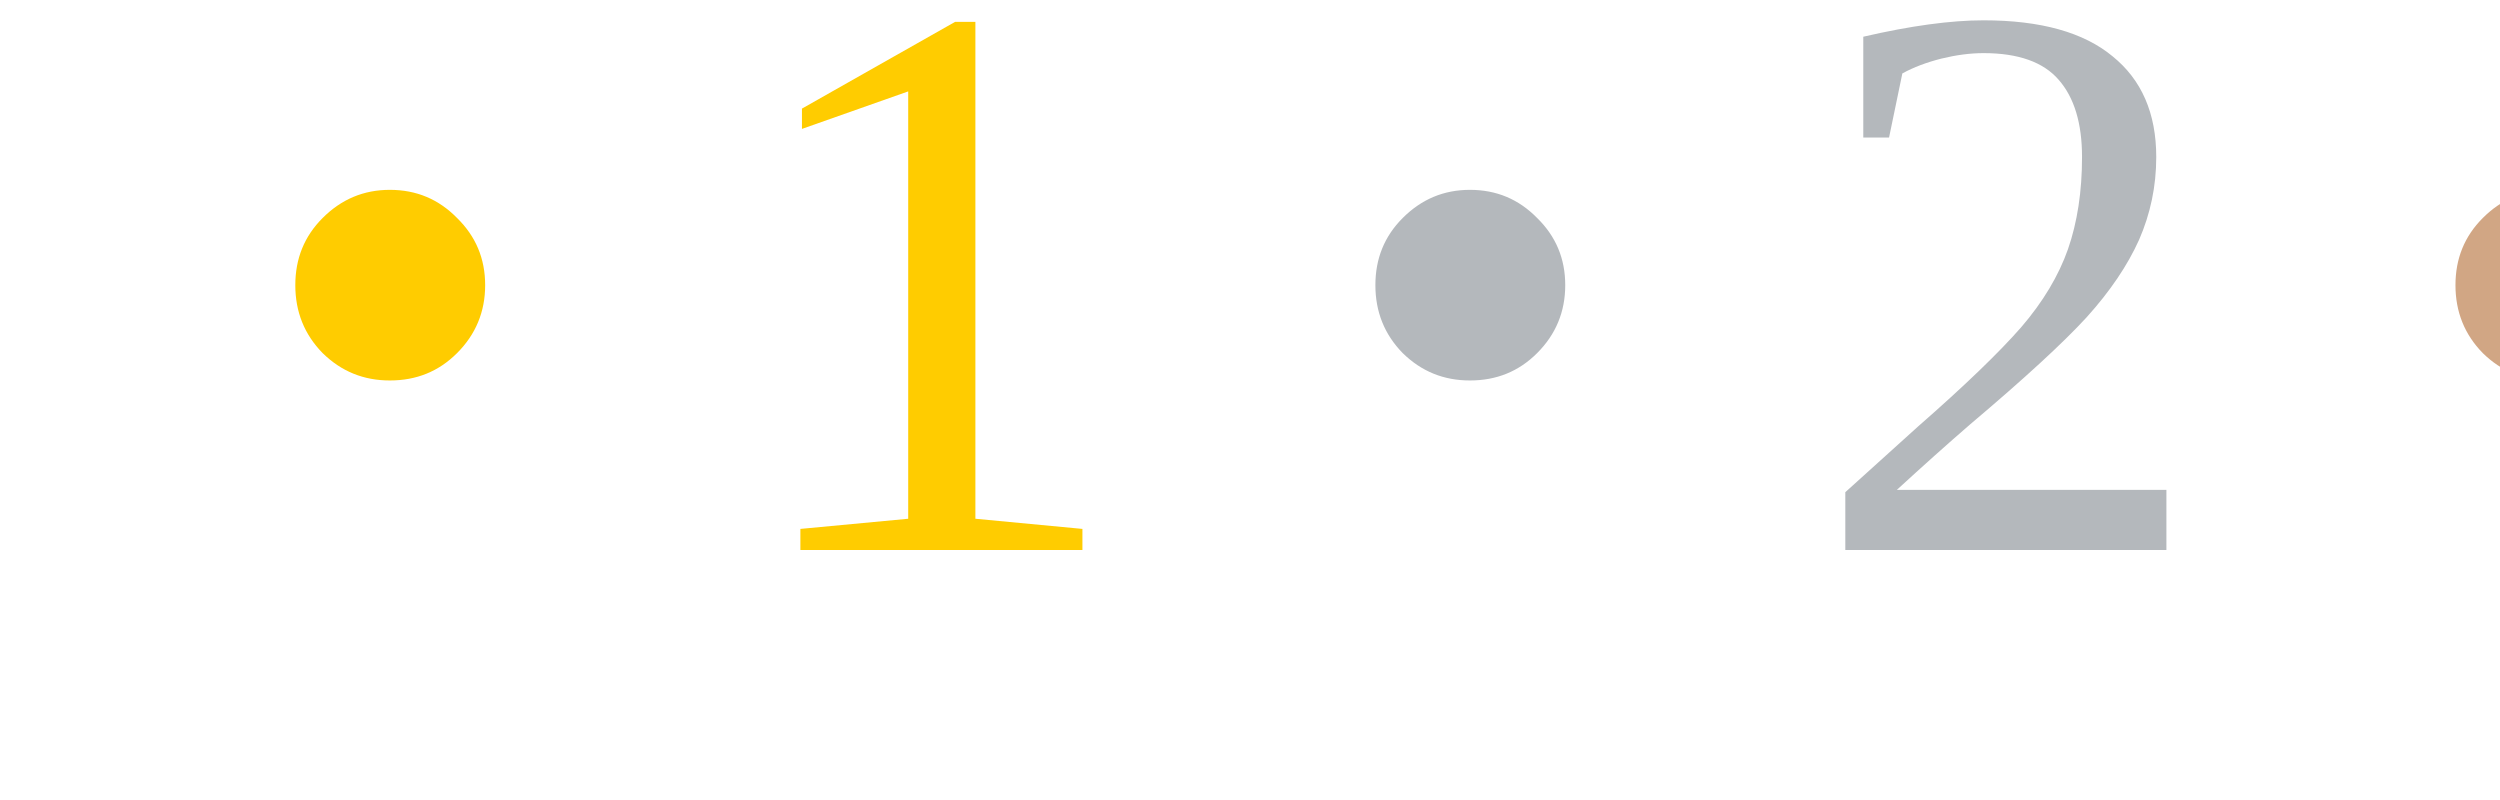
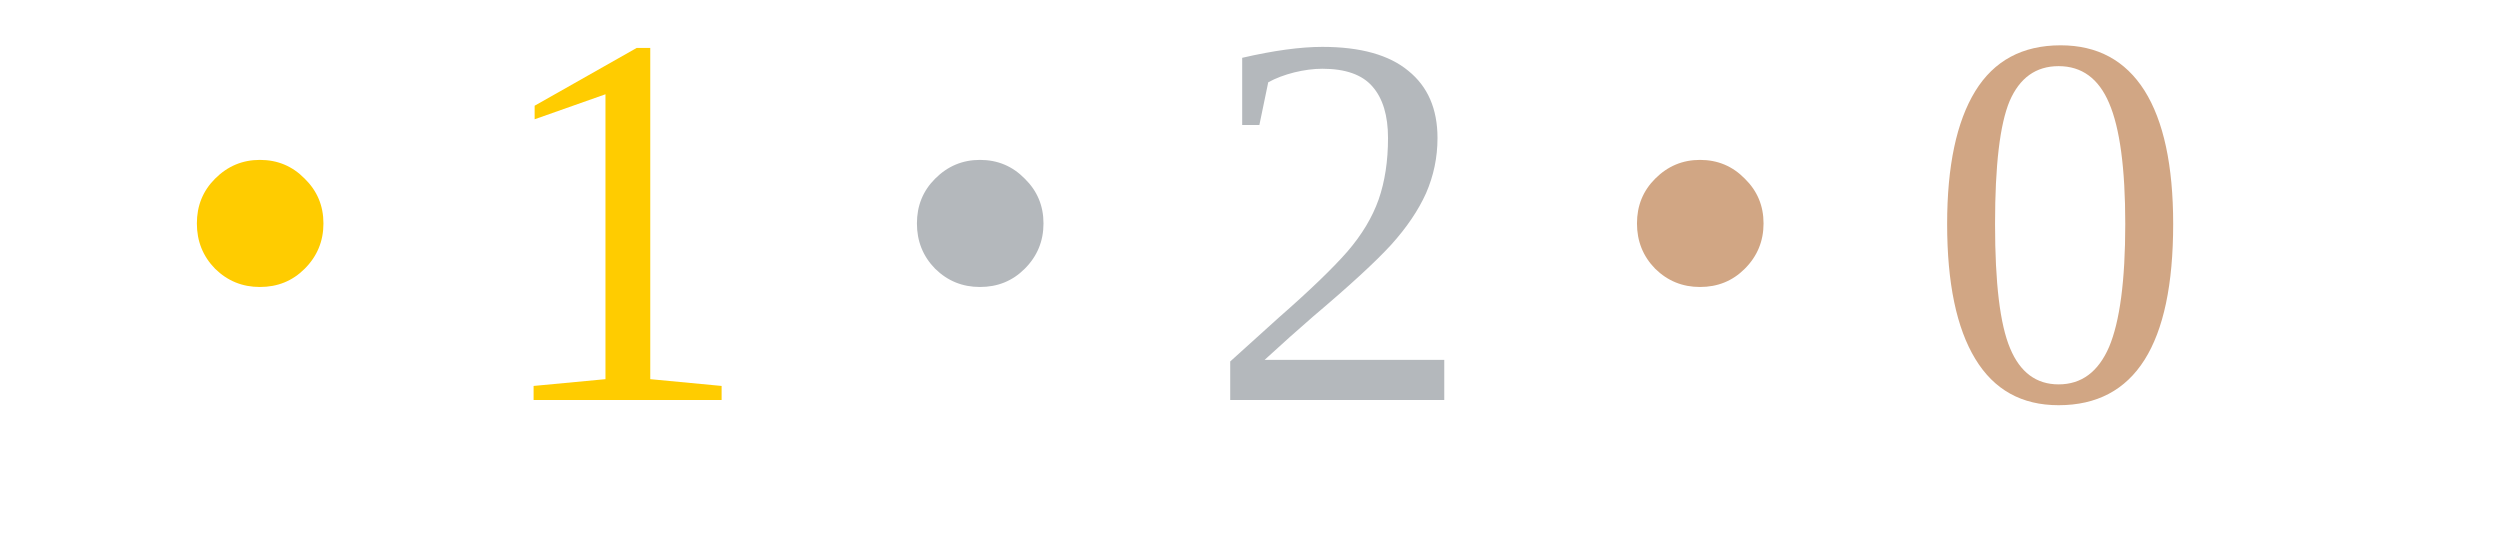
- <svg xmlns="http://www.w3.org/2000/svg" version="1.1" width="50" height="16">
-   <text font-size="16" x="5" y="11">
+ <svg xmlns="http://www.w3.org/2000/svg" version="1.1" width="75" height="16">
+   <text font-size="16" x="5" y="12">
    <tspan fill="#FFCC00">• 1</tspan>
    <tspan fill="#B4B8BC">• 2</tspan>
    <tspan fill="#D1A684">• 0</tspan>
  </text>
</svg>
